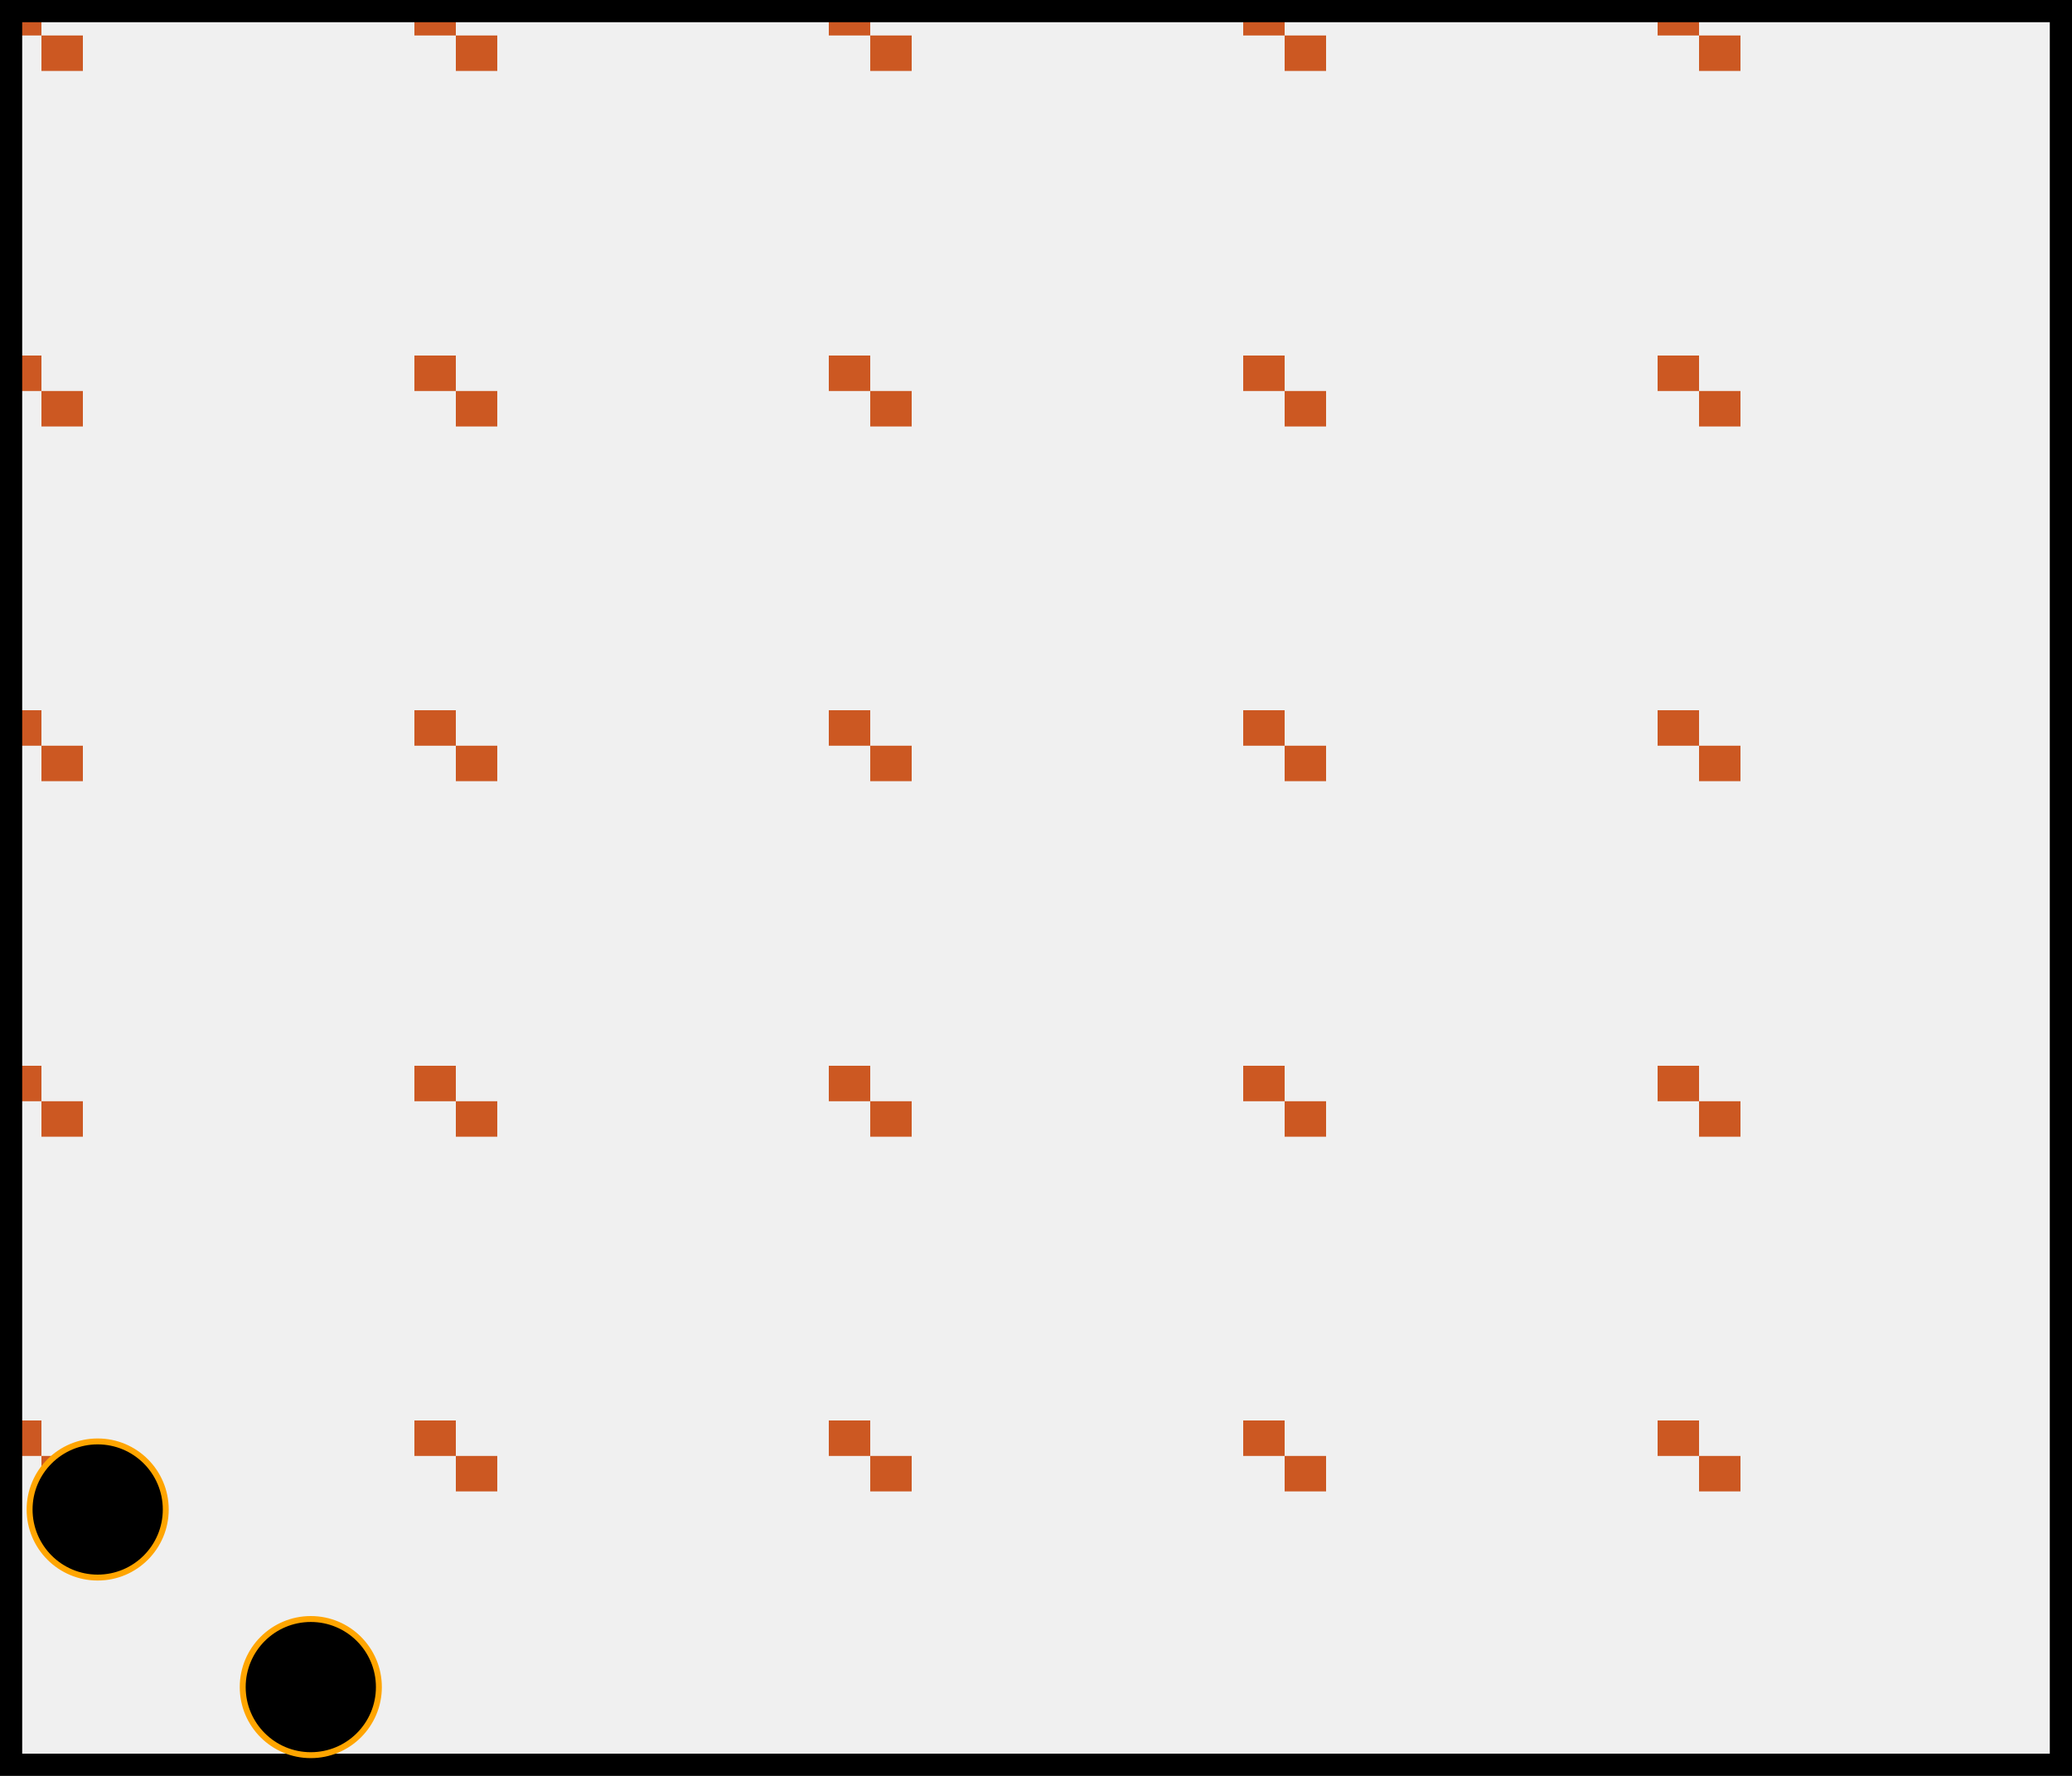
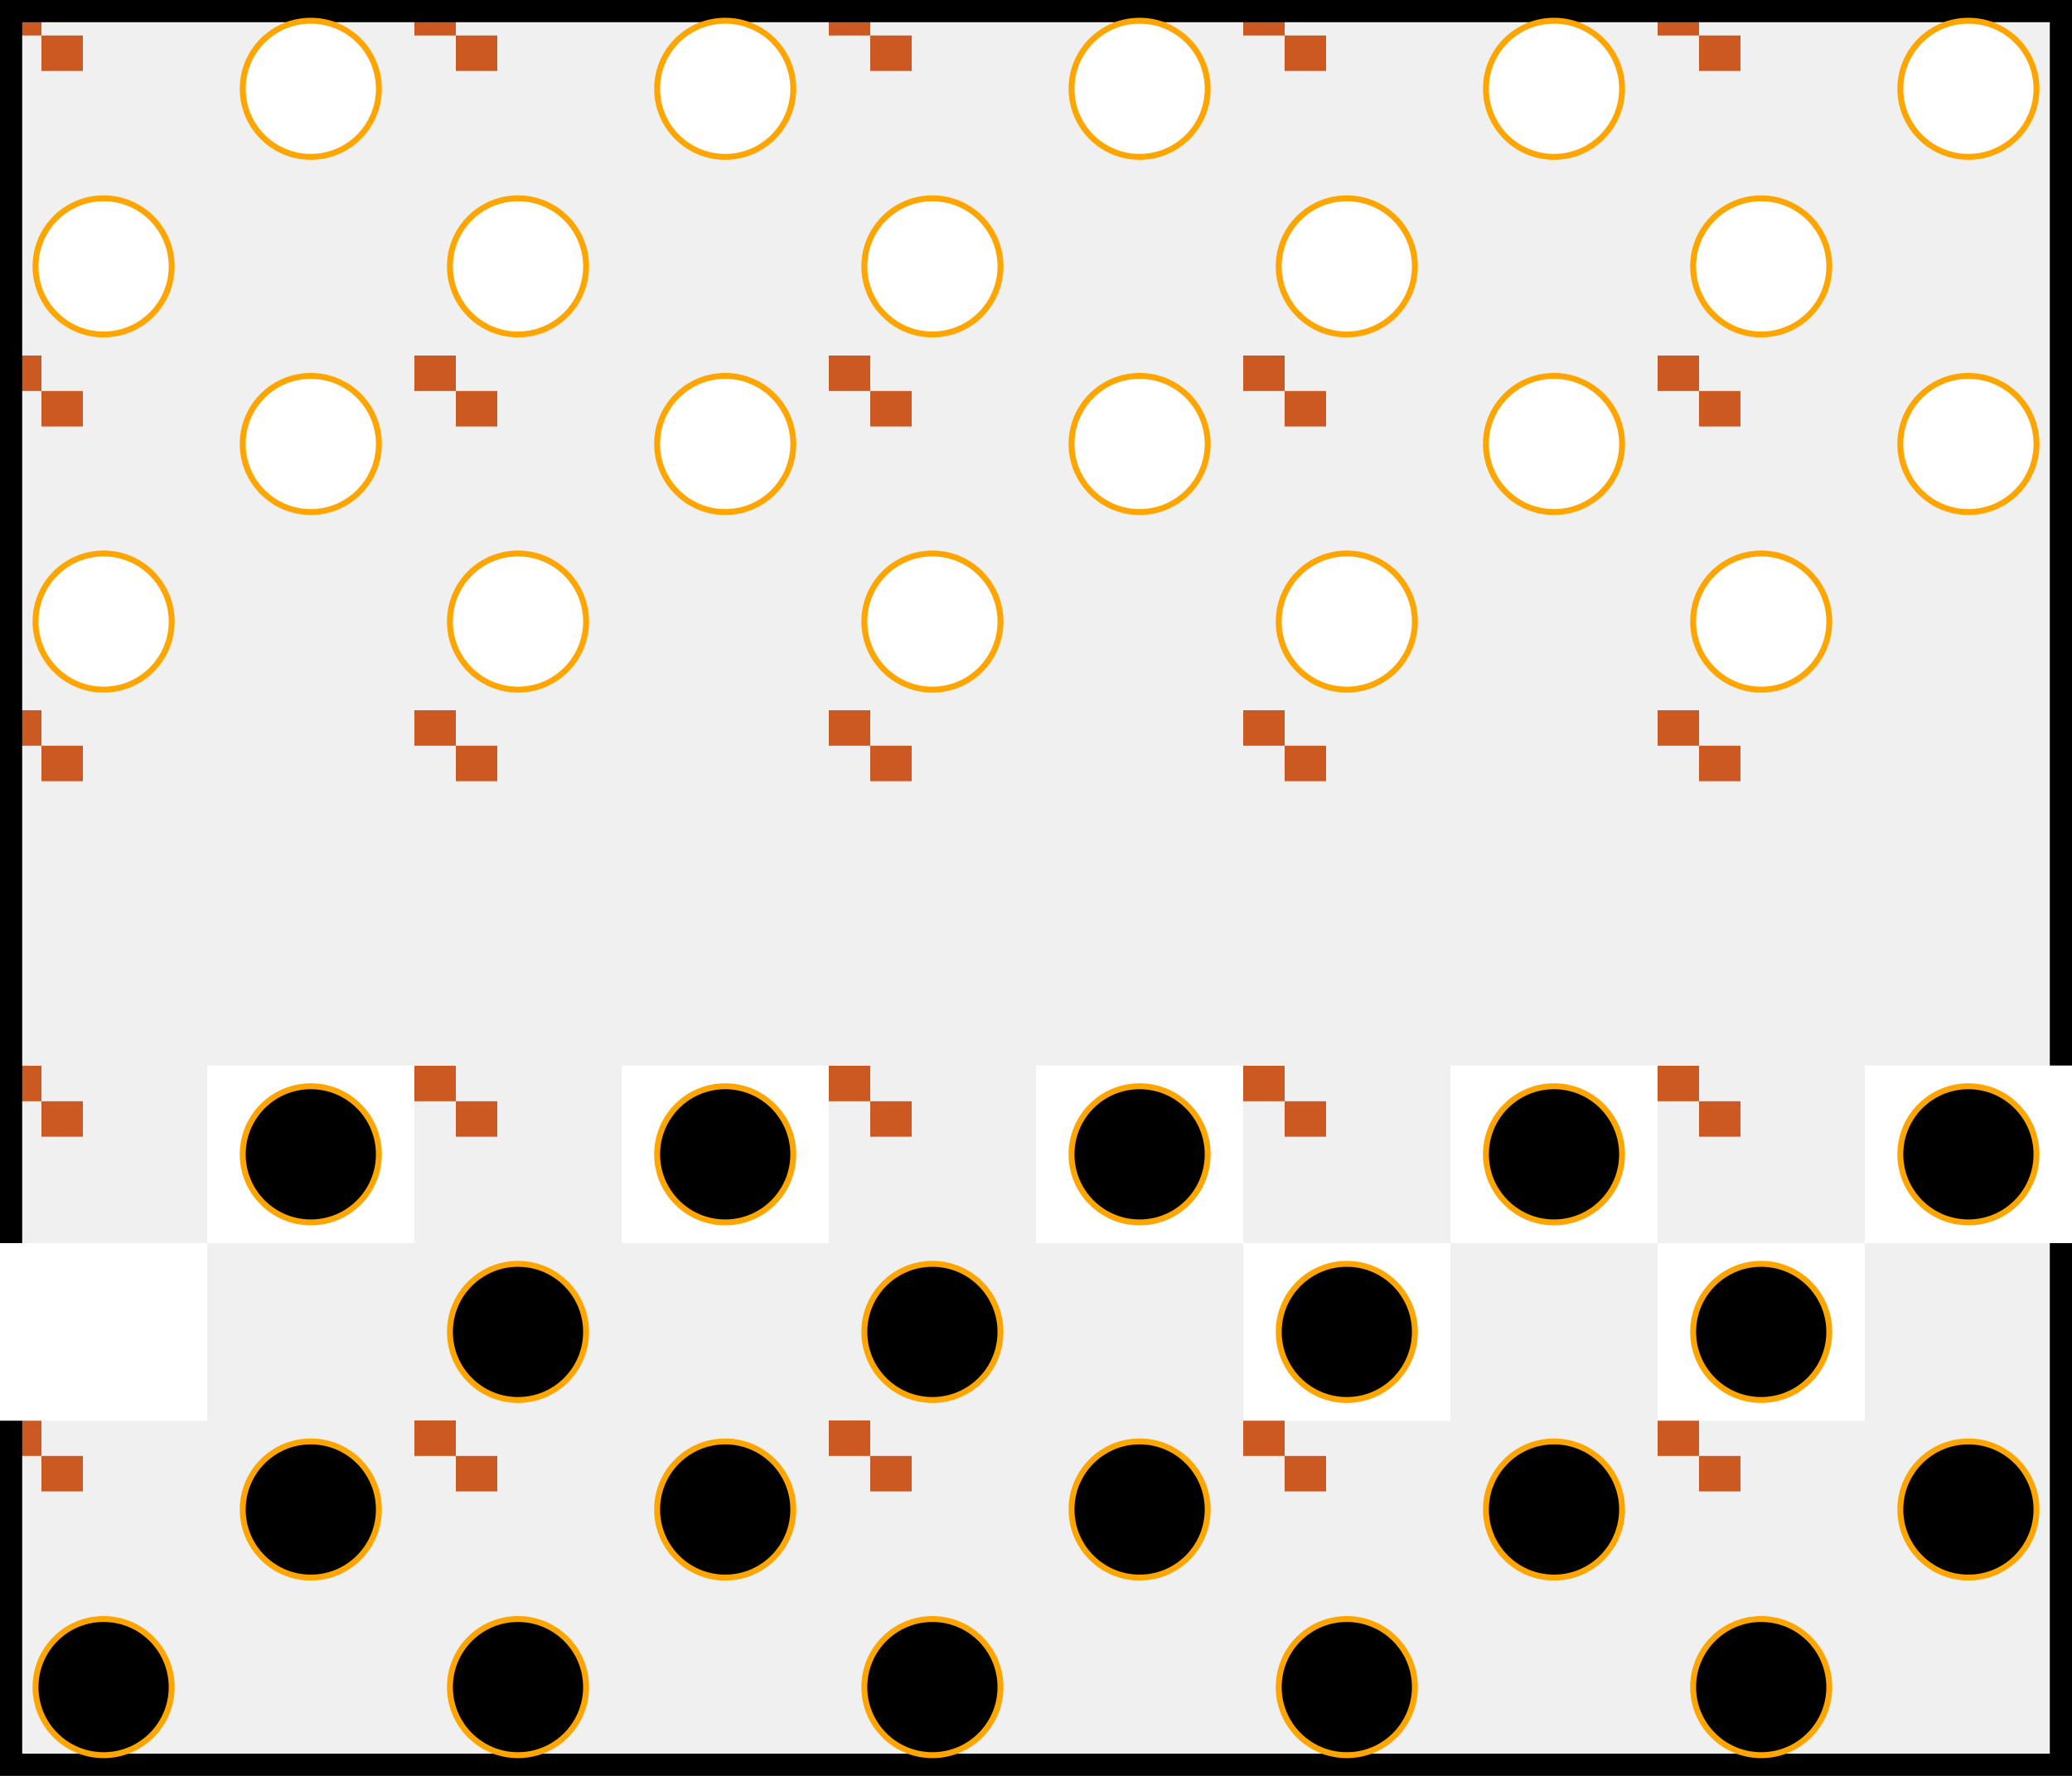
- <svg xmlns="http://www.w3.org/2000/svg" style="background-color:rgb(78, 76, 76)" width="240px" viewBox="0 0 700 600">
+ <svg xmlns="http://www.w3.org/2000/svg" style="background-color:rgb(78, 76, 76)" width="800px" viewBox="0 0 700 600">
  <defs>
    <pattern id="cell" patternUnits="userSpaceOnUse" width="200" height="200">
    </pattern>
  </defs>
  <svg width="100%" height="100%">
    <pattern id="pattern-checkers" x="0" y="0" width="20%" height="20%" patternUnits="userSpaceOnUse">
      <rect id="rectangle1" fill="#CC5822" class="checker" x="0" width="10%" height="10%" y="0">
    </rect>
      <rect id="rectangle1" fill="#CC5822" class="checker" x="10%" width="10%" height="10%" y="10%">
-         <circle id="cercleQuiBouge" cx="105" cy="570" r="23" stroke="orange" stroke-width="2" fill="black">
-           <animate attributeName="cy" attributeType="XML" from="570" to="510" begin="cercleQuiBouge.click" dur="2s" fill="freeze" />
-           <animate attributeName="cx" attributeType="XML" from="100" to="180" begin="cercleQuiBouge.click" dur="2s" fill="freeze" />
-         </circle>
-         <circle id="cercleQuiBouge2" cx="33" cy="510" r="23" stroke="orange" stroke-width="2" fill="black">
-           <animate attributeName="cy" attributeType="XML" from="510" to="450" begin="rectangle1.click" dur="2s" fill="freeze" />
-           <animate attributeName="cx" attributeType="XML" from="25" to="110" begin="rectangle1.click" dur="2s" fill="freeze" />
-         </circle>
-       </rect>
+       
+     </rect>
    </pattern>
    <rect stroke-linecap="square" stroke="black" stroke-width="15" x="0" y="0" width="100%" height="100%" fill="url(#pattern-checkers)" />
-     <circle id="cercleQuiBouge" cx="105" cy="570" r="23" stroke="orange" stroke-width="2" fill="black">
-       <animate attributeName="cy" attributeType="XML" from="570" to="510" begin="cercleQuiBouge.click" dur="2s" fill="freeze" />
-       <animate attributeName="cx" attributeType="XML" from="100" to="180" begin="cercleQuiBouge.click" dur="2s" fill="freeze" />
+     <rect id="rectangle2" fill="#FFFFFF" class="checker" x="10%" width="10%" height="10%" y="60%" />
+     <circle id="cercleQuiBouge0" cx="15%" cy="390" r="23" stroke="orange" stroke-width="2" fill="black" />
+     <rect id="rectangle3" fill="#FFFFFF" class="checker" x="30%" width="10%" height="10%" y="60%" />
+     <circle id="cercleQuiBouge1" cx="35%" cy="390" r="23" stroke="orange" stroke-width="2" fill="black" />
+     <rect id="rectangle3" fill="#FFFFFF" class="checker" x="50%" width="10%" height="10%" y="60%" />
+     <circle id="cercleQuiBouge2" cx="55%" cy="390" r="23" stroke="orange" stroke-width="2" fill="black" />
+     <rect id="rectangle3" fill="#FFFFFF" class="checker" x="70%" width="10%" height="10%" y="60%" />
+     <circle id="cercleQuiBouge3" cx="75%" cy="390" r="23" stroke="orange" stroke-width="2" fill="black">
    </circle>
-     <circle id="cercleQuiBouge2" cx="33" cy="510" r="23" stroke="orange" stroke-width="2" fill="black">
-       <animate attributeName="cy" attributeType="XML" from="510" to="450" begin="rectangle1.click" dur="2s" fill="freeze" />
-       <animate attributeName="cx" attributeType="XML" from="25" to="110" begin="rectangle1.click" dur="2s" fill="freeze" />
+     <rect id="rectangle3" fill="#FFFFFF" class="checker" x="90%" width="10%" height="10%" y="60%" />
+     <circle id="cercleQuiBouge4" cx="95%" cy="390" r="23" stroke="orange" stroke-width="2" fill="black">
+     </circle>
+     <rect id="rectangle3" fill="#FFFFFF" class="checker" x="80%" width="10%" height="10%" y="70%" />
+     <circle id="cercleQuiBouge5" class="draggable" cx="5%" cy="450" r="23" stroke="orange" stroke-width="2" fill="black">
+     </circle>
+     <rect id="rectangle3" fill="#FFFFFF" class="checker" x="60%" width="10%" height="10%" y="70%" />
+     <circle id="cercleQuiBouge6" cx="25%" cy="450" r="23" stroke="orange" stroke-width="2" fill="black">
+     </circle>
+     <rect id="rectangle3" fill="#FFFFFF" class="checker" x="0%" width="10%" height="10%" y="70%" />
+     <circle id="cercleQuiBouge7" cx="45%" cy="450" r="23" stroke="orange" stroke-width="2" fill="black">
+     </circle>
+     <circle id="cercleQuiBouge8" cx="65%" cy="450" r="23" stroke="orange" stroke-width="2" fill="black">
+     </circle>
+     <circle id="cercleQuiBouge9" cx="85%" cy="450" r="23" stroke="orange" stroke-width="2" fill="black">
+     </circle>
+     <circle id="cercleQuiBouge10" cx="15%" cy="510" r="23" stroke="orange" stroke-width="2" fill="black">
+     </circle>
+     <circle id="cercleQuiBouge11" cx="35%" cy="510" r="23" stroke="orange" stroke-width="2" fill="black">
+     </circle>
+     <circle id="cercleQuiBouge12" cx="55%" cy="510" r="23" stroke="orange" stroke-width="2" fill="black">
+     </circle>
+     <circle id="cercleQuiBouge13" cx="75%" cy="510" r="23" stroke="orange" stroke-width="2" fill="black">
+     </circle>
+     <circle id="cercleQuiBouge14" cx="95%" cy="510" r="23" stroke="orange" stroke-width="2" fill="black">
+     </circle>
+     <circle id="cercleQuiBouge15" cx="5%" cy="570" r="23" stroke="orange" stroke-width="2" fill="black">
+     </circle>
+     <circle id="cercleQuiBouge16" cx="25%" cy="570" r="23" stroke="orange" stroke-width="2" fill="black">
+     </circle>
+     <circle id="cercleQuiBouge17" cx="45%" cy="570" r="23" stroke="orange" stroke-width="2" fill="black">
+     </circle>
+     <circle id="cercleQuiBouge18" cx="65%" cy="570" r="23" stroke="orange" stroke-width="2" fill="black">
+     </circle>
+     <circle id="cercleQuiBouge19" cx="85%" cy="570" r="23" stroke="orange" stroke-width="2" fill="black">
+     </circle>
+     <circle id="cercleQuiBouge20" cx="5%" cy="210" r="23" stroke="orange" stroke-width="2" fill="white">
+     </circle>
+     <circle id="cercleQuiBouge21" cx="25%" cy="210" r="23" stroke="orange" stroke-width="2" fill="white">
+     </circle>
+     <circle id="cercleQuiBouge22" cx="45%" cy="210" r="23" stroke="orange" stroke-width="2" fill="white">
+     </circle>
+     <circle id="cercleQuiBouge23" cx="65%" cy="210" r="23" stroke="orange" stroke-width="2" fill="white">
+     </circle>
+     <circle id="cercleQuiBouge24" cx="85%" cy="210" r="23" stroke="orange" stroke-width="2" fill="white">
+     </circle>
+     <circle id="cercleQuiBouge25" cx="15%" cy="150" r="23" stroke="orange" stroke-width="2" fill="white">
+     </circle>
+     <circle id="cercleQuiBouge26" cx="35%" cy="150" r="23" stroke="orange" stroke-width="2" fill="white">
+     </circle>
+     <circle id="cercleQuiBouge27" cx="55%" cy="150" r="23" stroke="orange" stroke-width="2" fill="white">
+     </circle>
+     <circle id="cercleQuiBouge28" cx="75%" cy="150" r="23" stroke="orange" stroke-width="2" fill="white">
+     </circle>
+     <circle id="cercleQuiBouge29" cx="95%" cy="150" r="23" stroke="orange" stroke-width="2" fill="white">
+     </circle>
+     <circle id="cercleQuiBouge30" cx="5%" cy="90" r="23" stroke="orange" stroke-width="2" fill="white">
+     </circle>
+     <circle id="cercleQuiBouge31" cx="25%" cy="90" r="23" stroke="orange" stroke-width="2" fill="white">
+     </circle>
+     <circle id="cercleQuiBouge32" cx="45%" cy="90" r="23" stroke="orange" stroke-width="2" fill="white">
+     </circle>
+     <circle id="cercleQuiBouge33" cx="65%" cy="90" r="23" stroke="orange" stroke-width="2" fill="white">
+     </circle>
+     <circle id="cercleQuiBouge34" cx="85%" cy="90" r="23" stroke="orange" stroke-width="2" fill="white">
+     </circle>
+     <circle id="cercleQuiBouge35" cx="15%" cy="30" r="23" stroke="orange" stroke-width="2" fill="white">
+     </circle>
+     <circle id="cercleQuiBouge36" cx="35%" cy="30" r="23" stroke="orange" stroke-width="2" fill="white">
+     </circle>
+     <circle id="cercleQuiBouge37" cx="55%" cy="30" r="23" stroke="orange" stroke-width="2" fill="white">
+     </circle>
+     <circle id="cercleQuiBouge38" cx="75%" cy="30" r="23" stroke="orange" stroke-width="2" fill="white">
+     </circle>
+     <circle id="cercleQuiBouge39" cx="95%" cy="30" r="23" stroke="orange" stroke-width="2" fill="white">
    </circle>
  </svg>
</svg>
